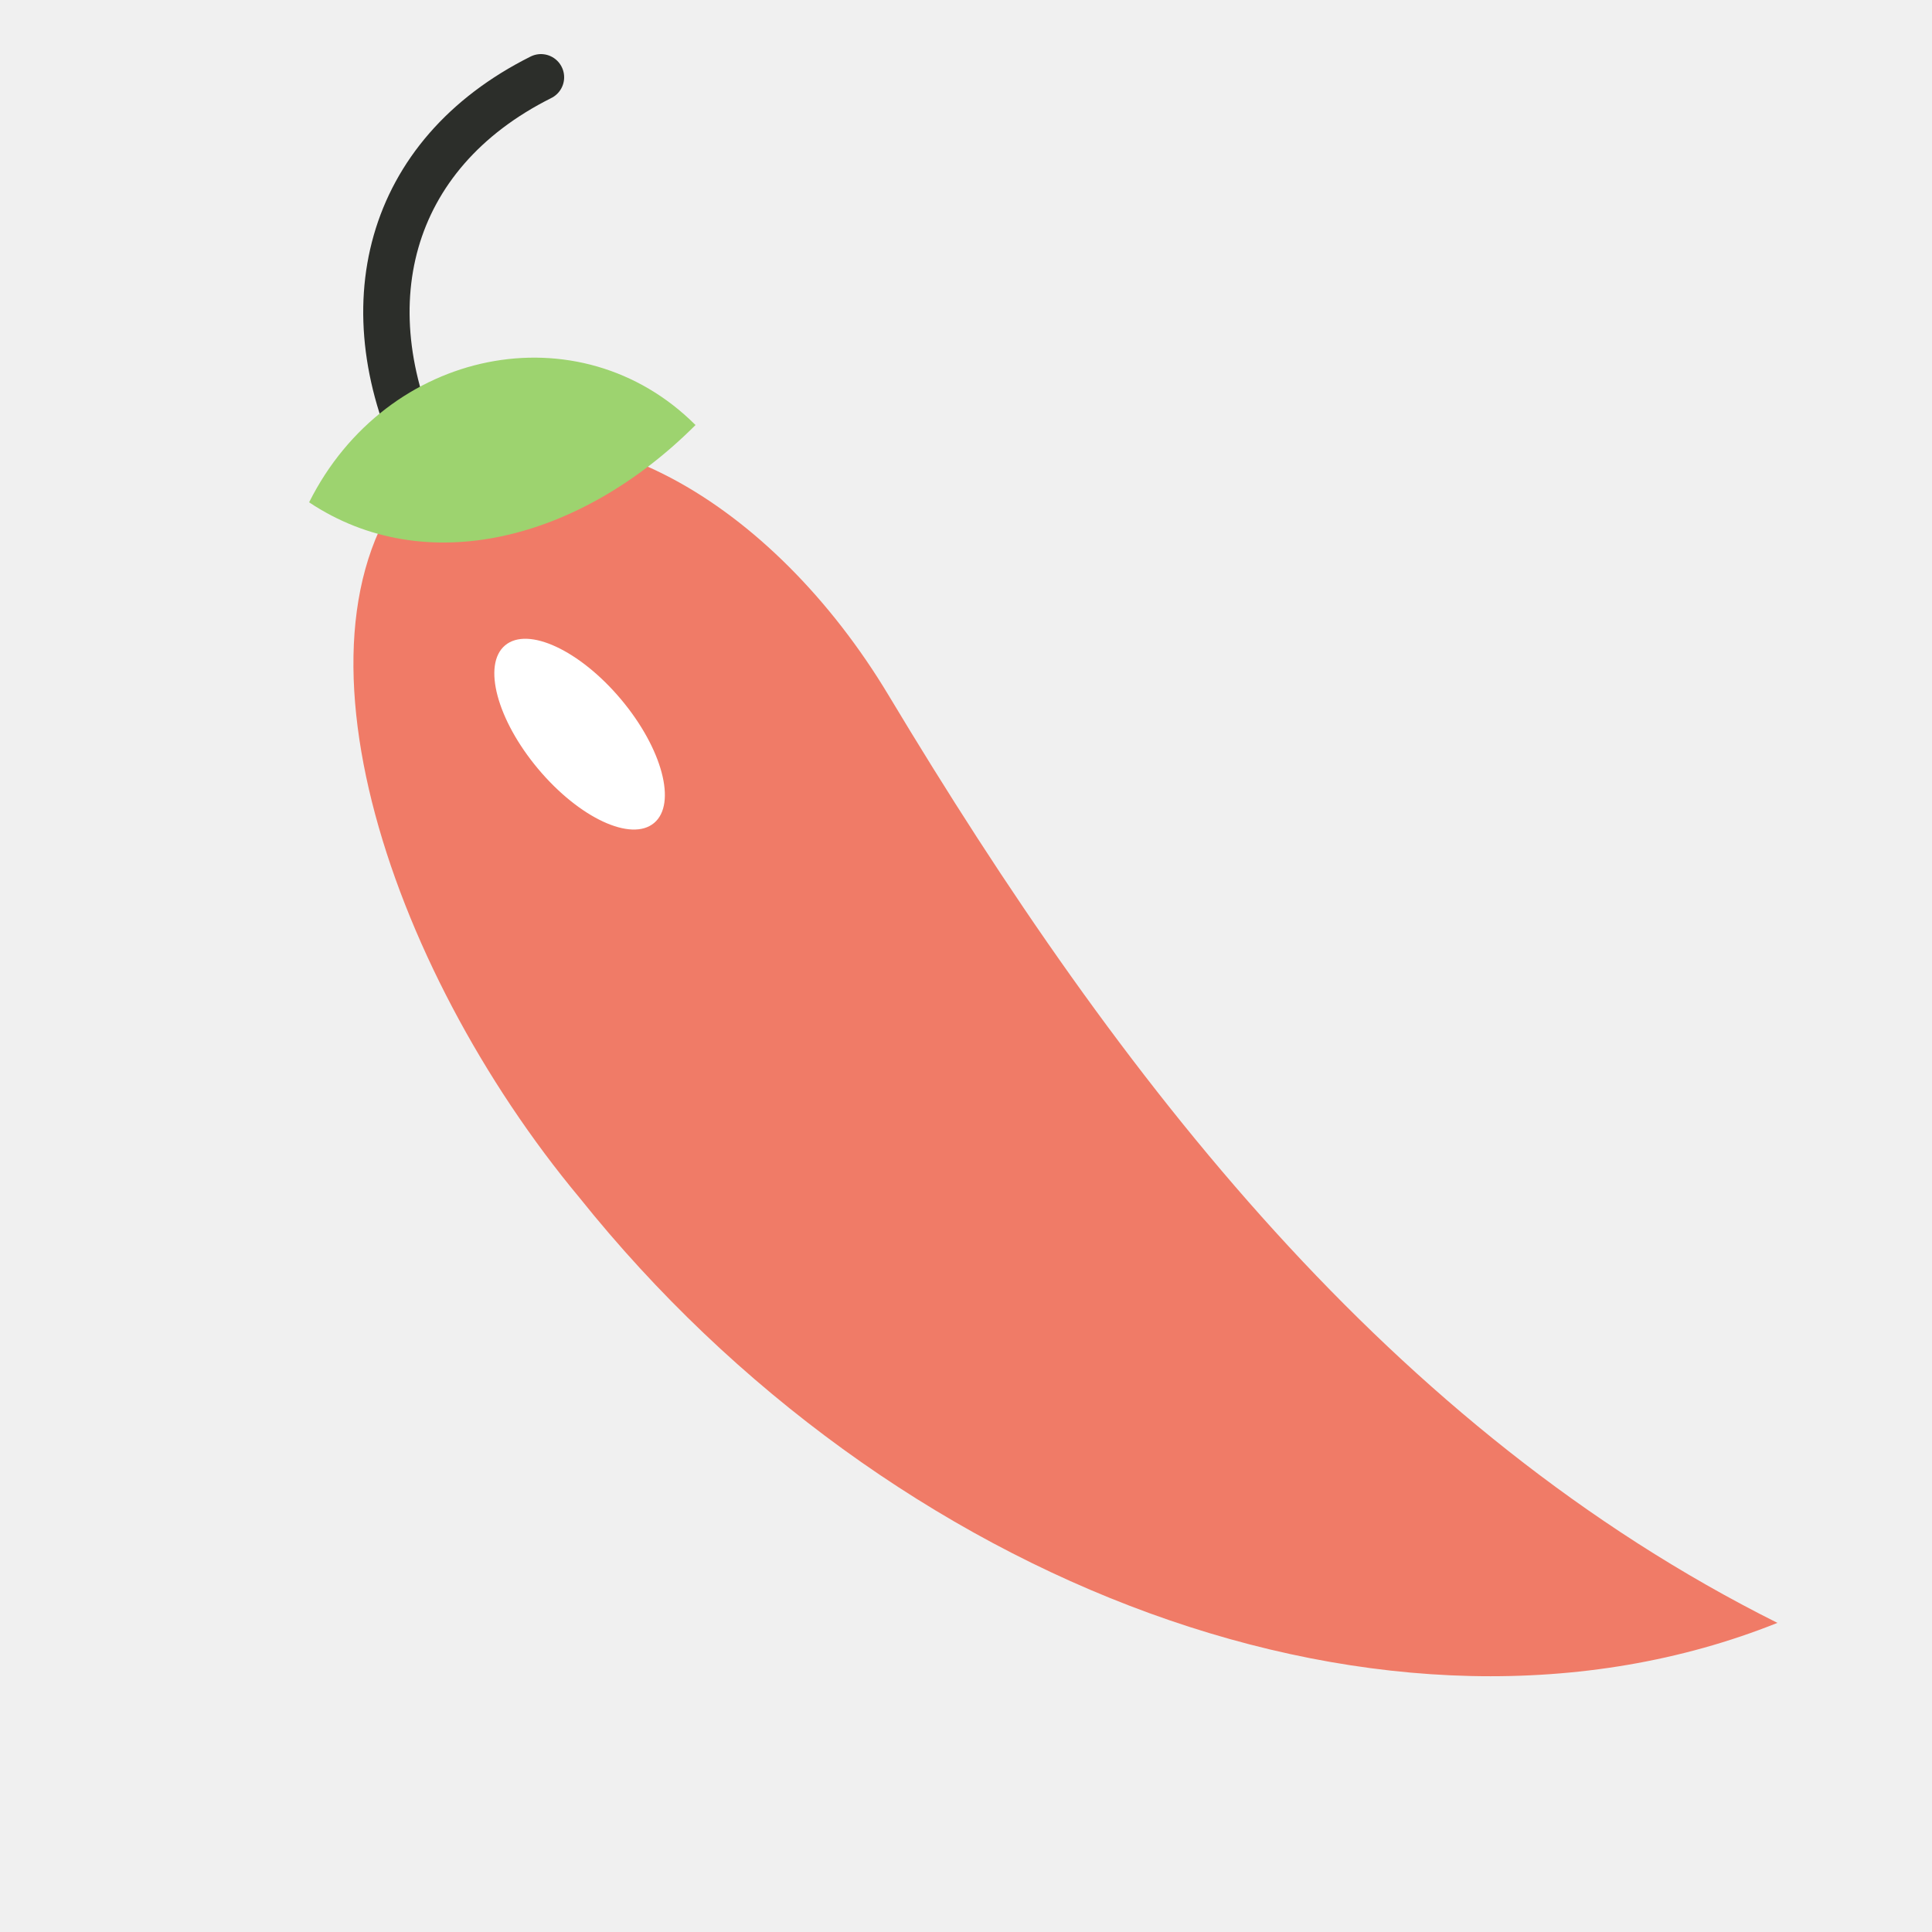
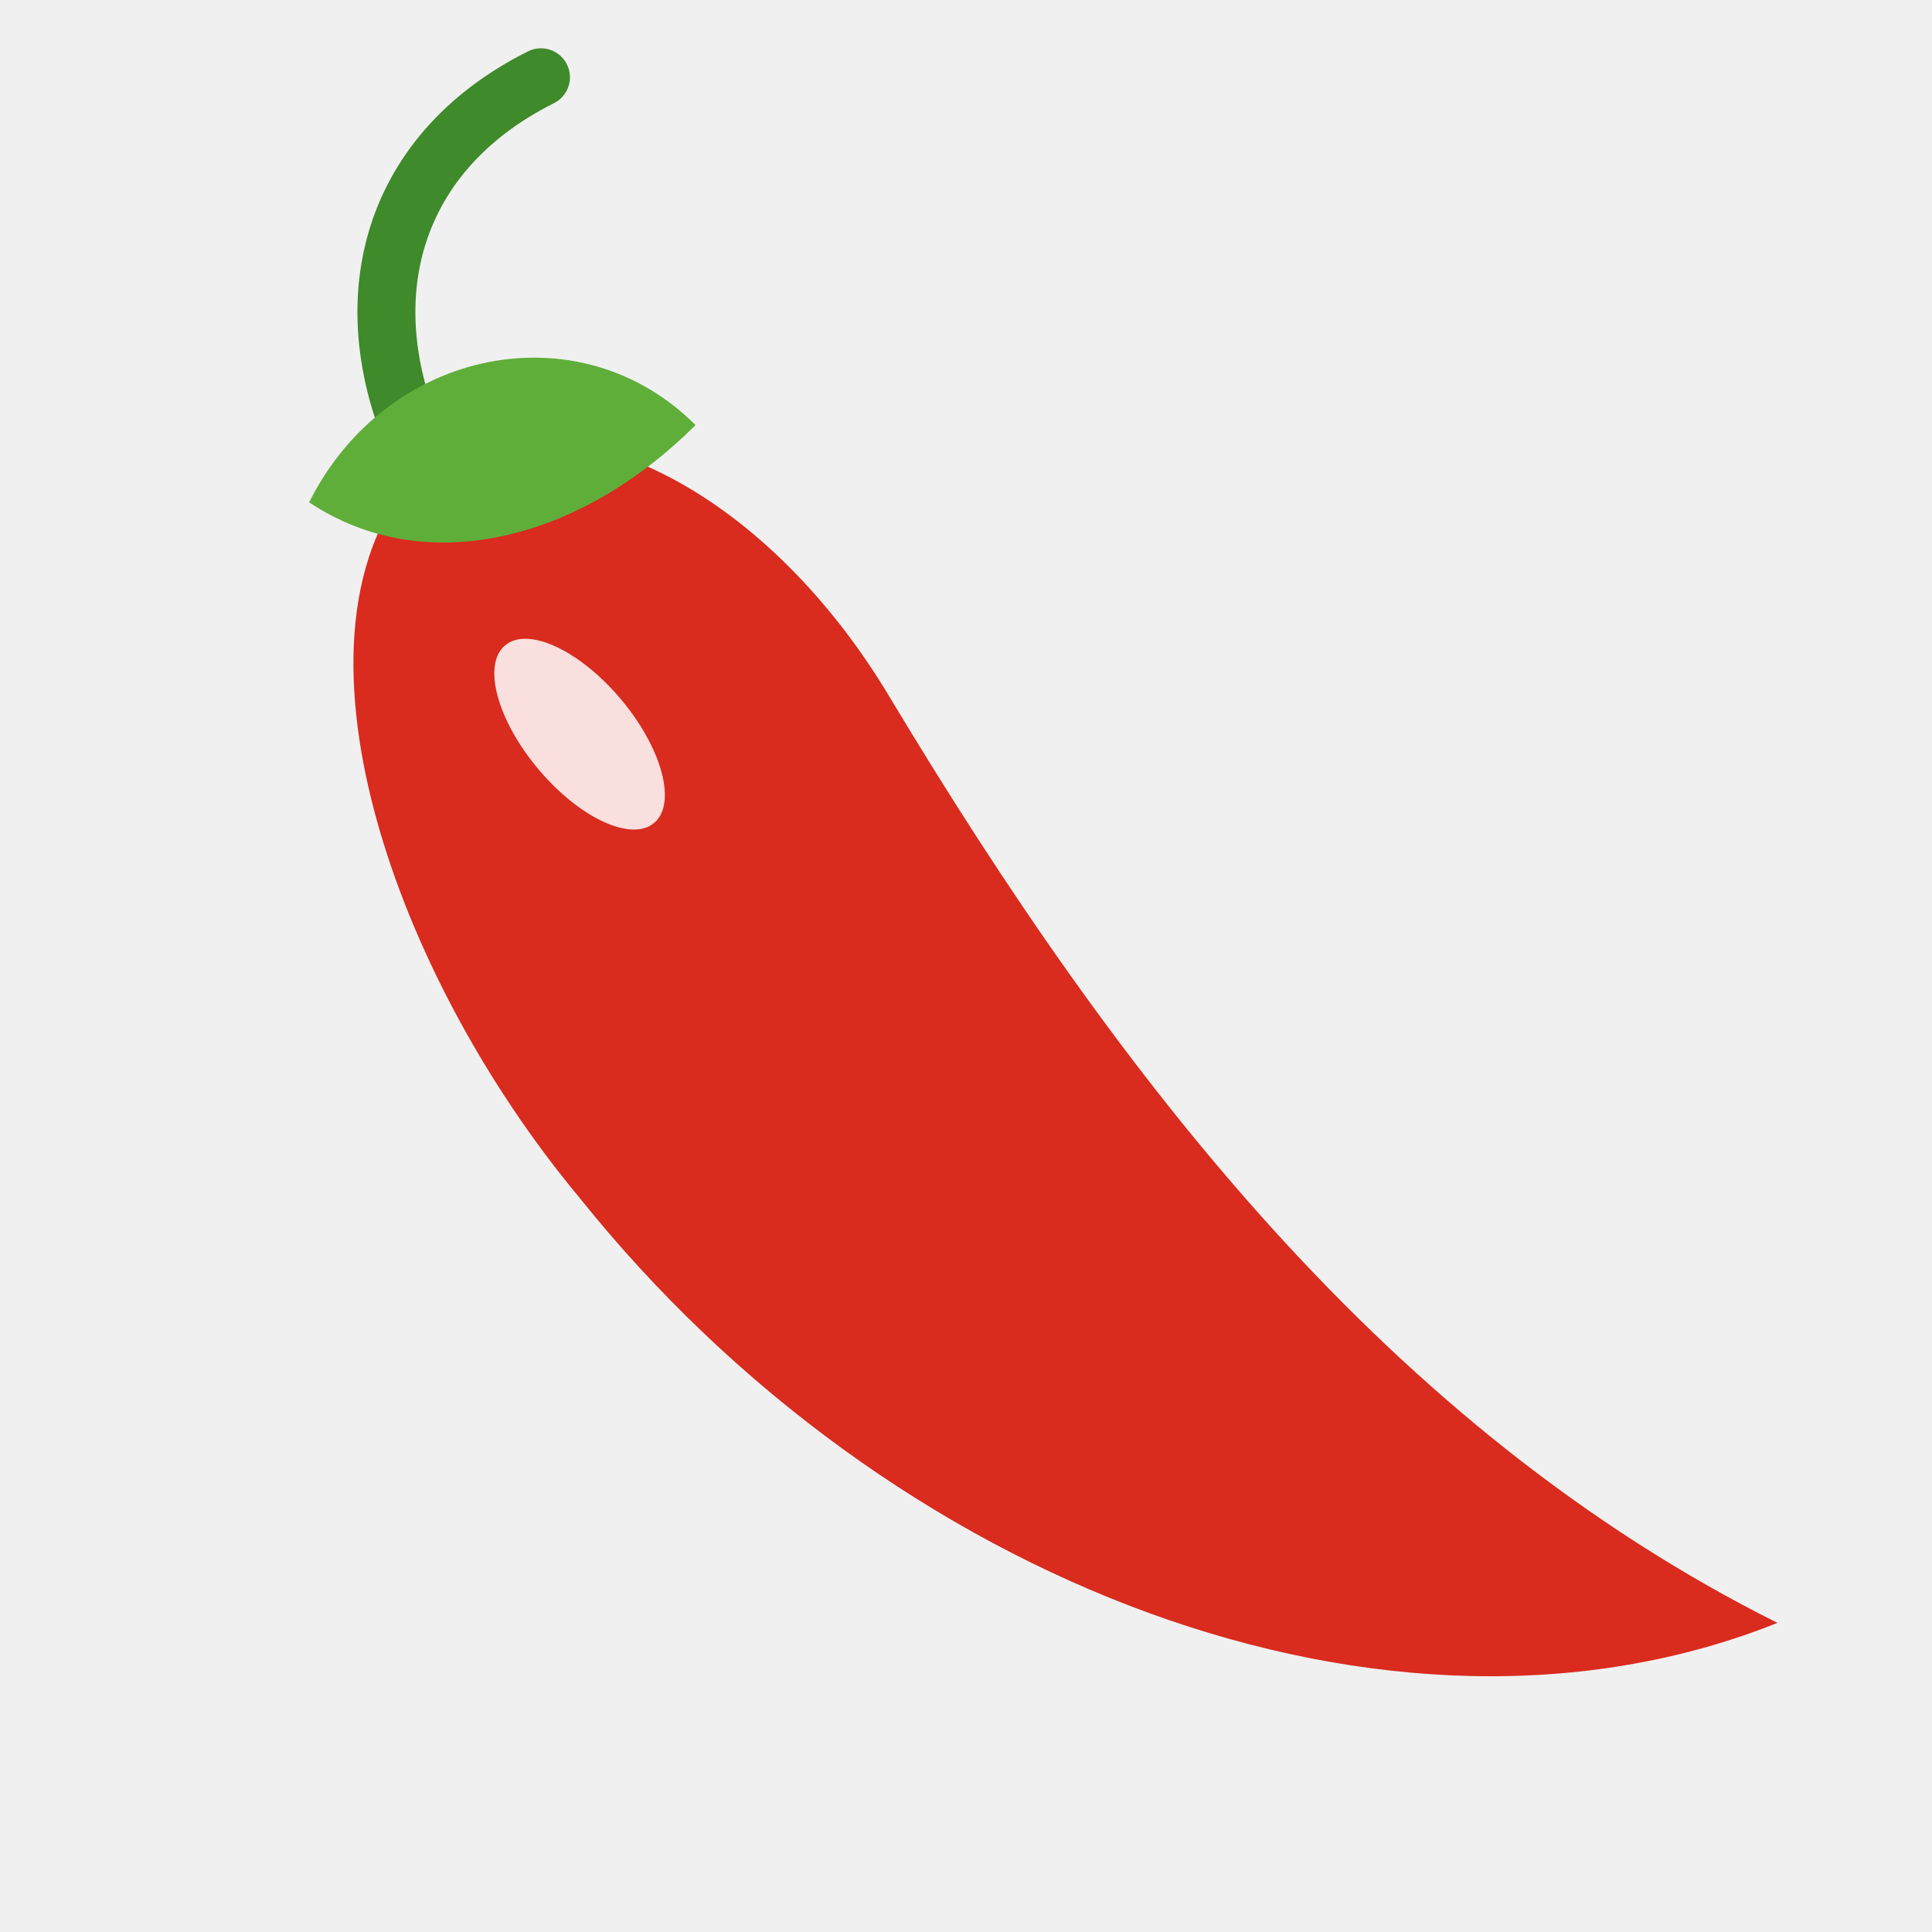
<svg xmlns="http://www.w3.org/2000/svg" viewBox="0 0 100 100" fill="none">
-   <path d="M22 24 C 30 20, 40 26, 46 36 C 58 56, 72 74, 92 84 C 72 92, 46 82, 30 62 C 20 50, 14 32, 22 24 Z" fill="#f07b67" />
-   <path d="M22 24 C 18 16, 20 8, 28 4" stroke="#2C2E2A" stroke-width="2.4" stroke-linecap="round" />
-   <path d="M16 26 c 4 -8, 14 -10, 20 -4 c -6 6, -14 8, -20 4 Z" fill="#9dd36f" />
-   <ellipse cx="30" cy="38" rx="6" ry="2.8" transform="rotate(50 30 38)" fill="#fff" />
+   <path d="M22 24 C 30 20, 40 26, 46 36 C 58 56, 72 74, 92 84 C 72 92, 46 82, 30 62 C 20 50, 14 32, 22 24 Z" fill="#d92b1e" />
+   <path d="M22 24 C 18 16, 20 8, 28 4" stroke="#3f8a2a" stroke-width="3" stroke-linecap="round" />
+   <path d="M16 26 c 4 -8, 14 -10, 20 -4 c -6 6, -14 8, -20 4 Z" fill="#5fae3a" />
+   <ellipse cx="30" cy="38" rx="6" ry="2.8" transform="rotate(50 30 38)" fill="#fff" fill-opacity=".85" />
</svg>
